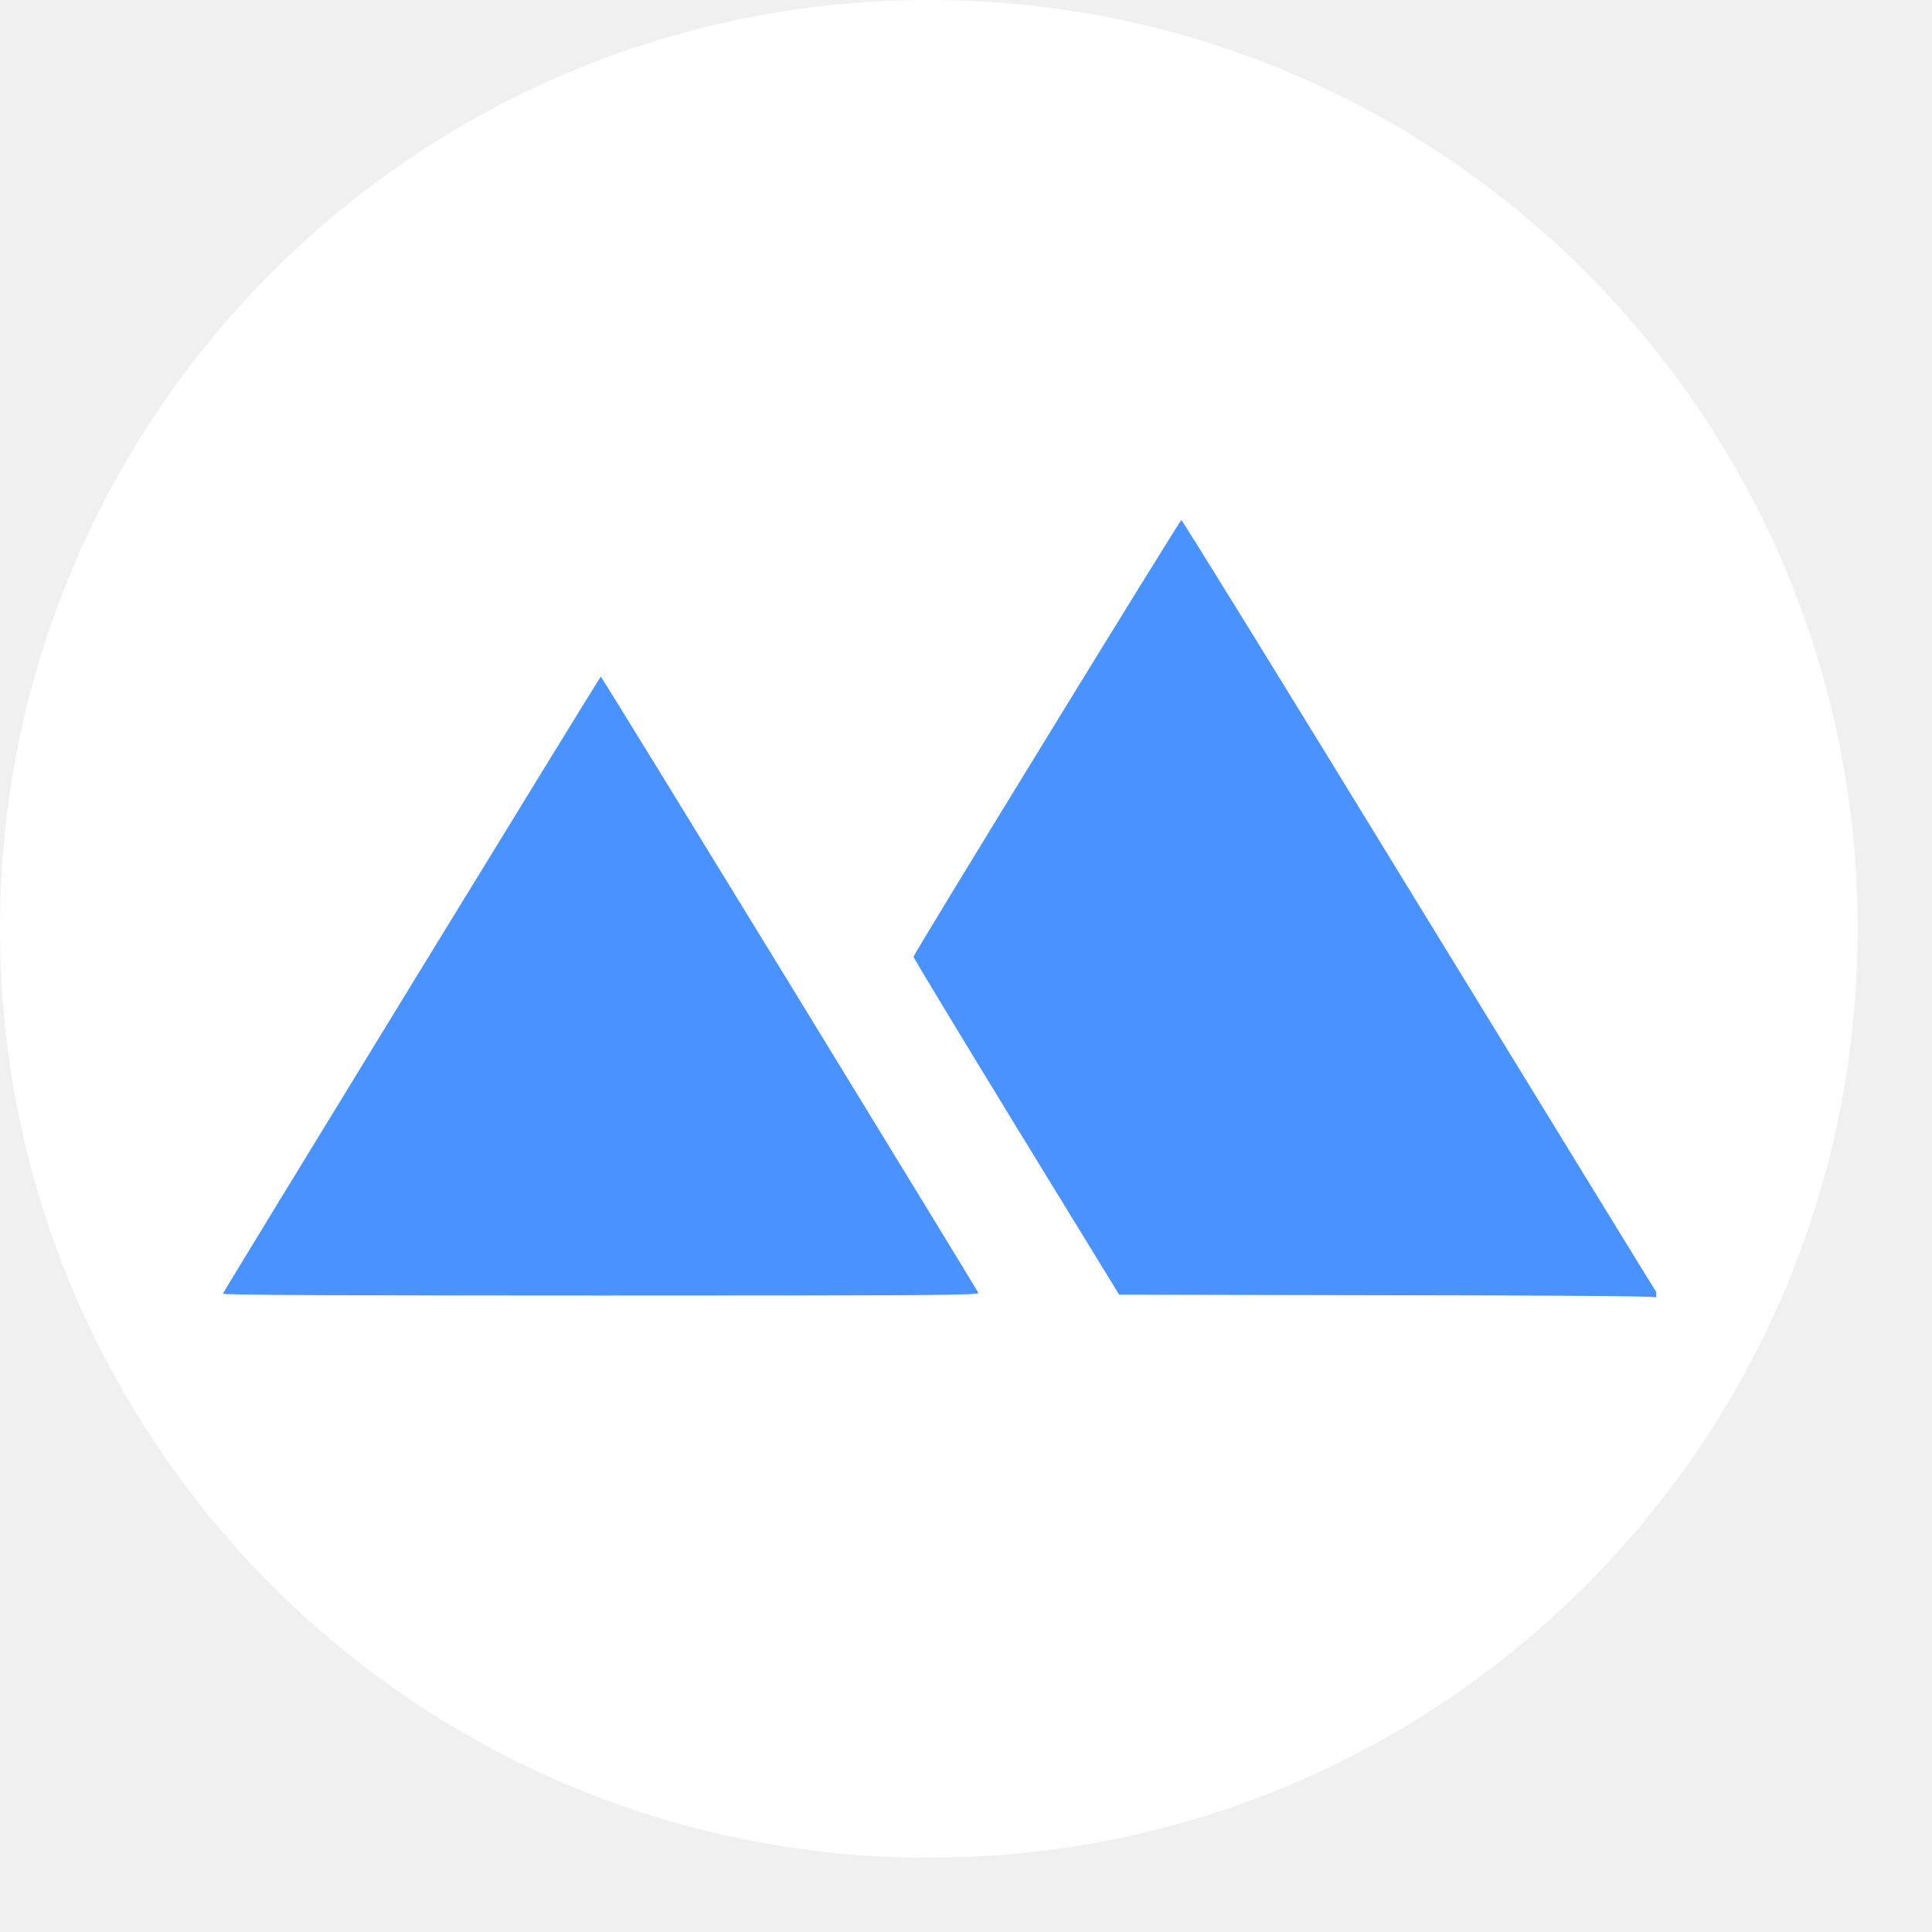
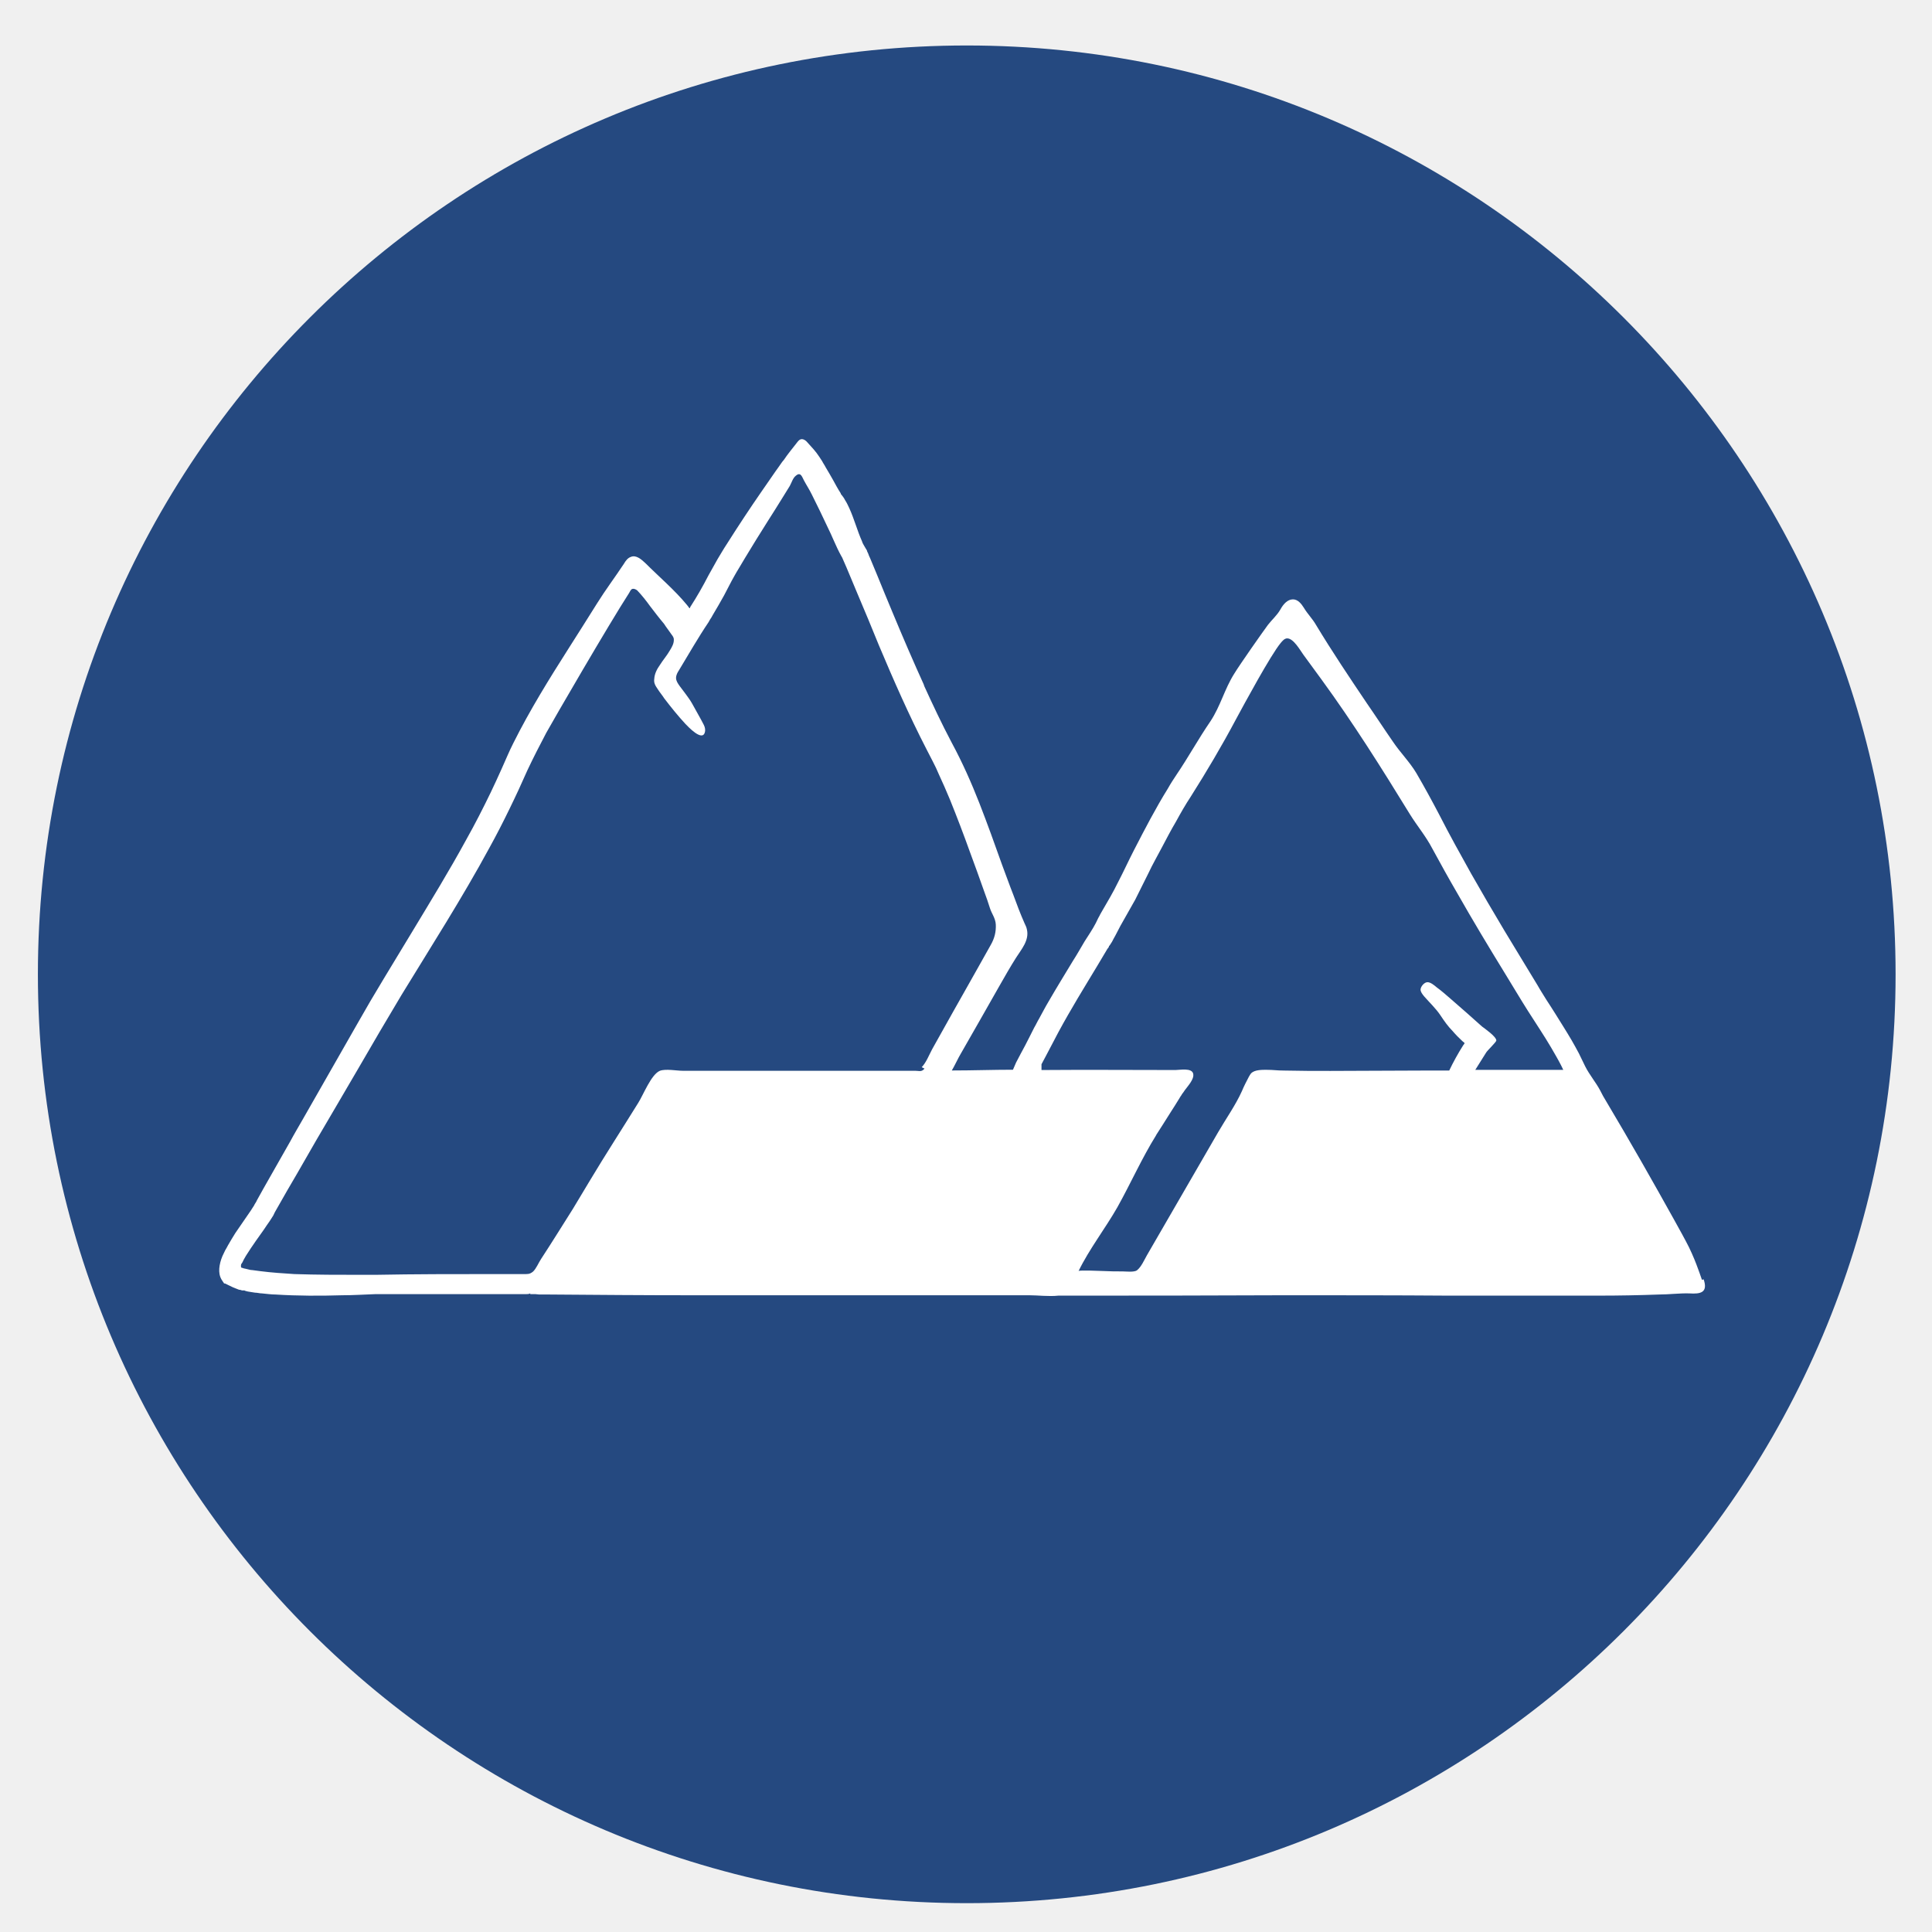
- <svg xmlns="http://www.w3.org/2000/svg" width="25" height="25" viewBox="0 0 26 26" fill="none">
-   <circle cx="12.5" cy="12.5" r="12.5" fill="white" />
-   <path fill-rule="evenodd" clip-rule="evenodd" d="M3 17.41C3.015 17.366 8.072 9.108 8.085 9.106C8.093 9.106 9.235 10.966 10.625 13.236C12.014 15.506 13.159 17.381 13.167 17.4C13.178 17.43 12.482 17.435 8.085 17.435C4.83 17.435 2.995 17.428 3 17.41ZM19.099 12.189C17.351 9.332 15.911 6.997 15.898 7C15.87 7.01 12.297 12.835 12.294 12.875C12.294 12.893 12.918 13.922 13.676 15.163L15.061 17.423L18.677 17.43C20.957 17.433 22.186 17.442 22.289 17.458V17.38C22.289 17.383 22.288 17.386 22.288 17.386C22.284 17.386 20.851 15.048 19.099 12.189Z" fill="#4992FF" />
+ <svg xmlns="http://www.w3.org/2000/svg" width="25" height="25" viewBox="0 0 26 26" fill="none" version="1.1" id="svg1">
+   <defs id="defs1" />
+   <circle cx="13.01" cy="13.112" r="12.5" fill="white" id="circle1" style="fill:#254980;fill-opacity:1" />
+   <path class="st0" d="m 22.904,17.223 c -0.024,-0.068 -0.047,-0.136 -0.052,-0.146 -0.028,-0.078 -0.066,-0.175 -0.122,-0.291 -0.056,-0.112 -0.127,-0.238 -0.207,-0.383 -0.273,-0.49 -0.546,-0.975 -0.95,-1.654 -0.014,-0.024 -0.024,-0.049 -0.038,-0.073 -0.056,-0.107 -0.146,-0.213 -0.202,-0.325 -0.028,-0.058 -0.056,-0.116 -0.085,-0.175 -0.033,-0.063 -0.066,-0.121 -0.099,-0.179 -0.071,-0.121 -0.146,-0.238 -0.221,-0.359 -0.038,-0.058 -0.075,-0.121 -0.118,-0.184 -0.038,-0.063 -0.08,-0.126 -0.118,-0.194 -0.146,-0.243 -0.296,-0.485 -0.447,-0.737 -0.151,-0.252 -0.301,-0.509 -0.447,-0.766 -0.146,-0.262 -0.292,-0.524 -0.428,-0.791 -0.099,-0.189 -0.202,-0.378 -0.31,-0.563 C 18.971,10.254 18.844,10.128 18.746,9.982 18.628,9.812 18.515,9.638 18.397,9.468 18.162,9.119 17.927,8.769 17.711,8.411 17.664,8.328 17.598,8.265 17.546,8.178 c -0.033,-0.053 -0.08,-0.112 -0.146,-0.112 -0.075,0 -0.132,0.068 -0.169,0.136 -0.047,0.082 -0.113,0.136 -0.169,0.209 -0.075,0.102 -0.372,0.524 -0.452,0.655 -0.132,0.209 -0.183,0.432 -0.32,0.64 -0.16,0.233 -0.301,0.49 -0.456,0.718 -0.042,0.063 -0.08,0.121 -0.118,0.189 -0.16,0.257 -0.306,0.538 -0.456,0.829 -0.075,0.146 -0.141,0.291 -0.212,0.427 -0.019,0.034 -0.033,0.068 -0.052,0.102 l -0.056,0.102 -0.118,0.204 c -0.009,0.015 -0.009,0.019 -0.014,0.024 l -0.009,0.019 -0.019,0.034 -0.033,0.068 c -0.042,0.082 -0.099,0.165 -0.151,0.247 -0.052,0.087 -0.103,0.179 -0.16,0.267 -0.108,0.179 -0.216,0.354 -0.32,0.534 -0.047,0.078 -0.089,0.16 -0.132,0.238 -0.024,0.039 -0.042,0.082 -0.066,0.121 l -0.061,0.121 c -0.038,0.078 -0.08,0.155 -0.122,0.233 l -0.061,0.116 -0.042,0.097 c -0.268,0 -0.546,0.01 -0.823,0.01 0.033,-0.053 0.089,-0.175 0.122,-0.228 0.16,-0.281 0.334,-0.582 0.517,-0.907 0.075,-0.131 0.146,-0.257 0.226,-0.383 0.071,-0.112 0.179,-0.233 0.146,-0.378 -0.005,-0.029 -0.019,-0.058 -0.033,-0.087 -0.056,-0.126 -0.103,-0.252 -0.151,-0.383 -0.052,-0.131 -0.099,-0.267 -0.151,-0.403 C 13.388,11.364 13.289,11.088 13.181,10.811 13.073,10.535 12.95,10.258 12.809,9.997 12.673,9.74 12.55,9.478 12.428,9.211 l 0.014,0.024 C 12.292,8.905 12.146,8.566 12.009,8.236 11.939,8.071 11.873,7.906 11.807,7.746 11.774,7.668 11.741,7.586 11.708,7.508 c -0.009,-0.019 -0.019,-0.039 -0.024,-0.058 l -0.014,-0.029 c 0,-0.01 -0.009,-0.024 -0.019,-0.039 l -0.014,-0.024 c -0.005,-0.01 -0.009,-0.015 -0.014,-0.024 -0.009,-0.015 -0.019,-0.034 -0.024,-0.053 -0.061,-0.136 -0.103,-0.296 -0.169,-0.441 -0.019,-0.039 -0.033,-0.073 -0.056,-0.107 -0.009,-0.019 -0.019,-0.034 -0.033,-0.053 l -0.019,-0.024 c -0.009,-0.01 -0.005,-0.01 -0.009,-0.019 -0.038,-0.058 -0.071,-0.121 -0.103,-0.179 -0.033,-0.058 -0.066,-0.116 -0.099,-0.17 -0.014,-0.029 -0.033,-0.053 -0.047,-0.082 -0.014,-0.019 -0.024,-0.039 -0.038,-0.058 -0.047,-0.073 -0.103,-0.131 -0.16,-0.194 -0.019,-0.024 -0.047,-0.044 -0.075,-0.044 -0.033,0 -0.052,0.029 -0.071,0.053 -0.056,0.073 -0.118,0.146 -0.169,0.223 -0.009,0.01 -0.014,0.019 -0.024,0.029 -0.028,0.039 -0.056,0.082 -0.089,0.126 -0.061,0.087 -0.127,0.184 -0.198,0.286 -0.141,0.204 -0.296,0.437 -0.461,0.698 -0.042,0.063 -0.08,0.131 -0.122,0.199 -0.042,0.073 -0.085,0.15 -0.122,0.218 -0.075,0.146 -0.155,0.286 -0.249,0.432 v 0.01 c -0.005,0 -0.009,0 -0.009,0 0,0 0,0 0,0 L 9.262,8.163 9.243,8.139 C 9.079,7.94 8.872,7.765 8.688,7.581 8.632,7.528 8.561,7.465 8.491,7.494 8.448,7.508 8.42,7.547 8.397,7.586 8.279,7.765 8.147,7.94 8.035,8.12 7.907,8.323 7.78,8.527 7.649,8.731 7.39,9.138 7.131,9.555 6.91,9.997 c -0.028,0.058 -0.056,0.112 -0.08,0.17 l -0.075,0.17 -0.075,0.165 -0.075,0.16 c -0.103,0.213 -0.212,0.427 -0.329,0.635 -0.23,0.422 -0.48,0.829 -0.729,1.242 l -0.376,0.621 c -0.127,0.209 -0.249,0.417 -0.367,0.626 l -0.72,1.261 c -0.061,0.107 -0.122,0.209 -0.179,0.315 l -0.179,0.315 -0.179,0.315 -0.089,0.16 -0.009,0.019 -0.009,0.015 c -0.005,0.01 -0.014,0.019 -0.019,0.034 -0.014,0.024 -0.033,0.049 -0.047,0.073 -0.066,0.097 -0.136,0.199 -0.207,0.301 -0.033,0.053 -0.066,0.107 -0.099,0.165 -0.009,0.015 -0.014,0.029 -0.024,0.044 l -0.014,0.024 -0.009,0.019 -0.009,0.019 c -0.028,0.053 -0.047,0.112 -0.056,0.165 -0.009,0.053 -0.009,0.107 0.009,0.155 0.009,0.024 0.024,0.049 0.038,0.068 0,0 0.009,0.01 0.009,0.015 0,0 0,0 0.009,0.005 h 0.009 c 0,0 0.038,0.019 0.038,0.019 l 0.071,0.034 0.038,0.015 c 0.014,0.005 0.024,0.01 0.038,0.015 0.014,0 0.028,0.005 0.042,0.01 h 0.033 c 0,0.005 0.047,0.015 0.047,0.015 0.033,0.005 0.061,0.01 0.094,0.015 0.033,0 0.061,0.01 0.094,0.01 0.061,0.005 0.122,0.015 0.183,0.015 0.301,0.019 0.602,0.019 0.898,0.01 0.151,0 0.296,-0.01 0.442,-0.015 0.075,0 0.141,0 0.216,0 0.075,0 0.146,0 0.221,0 0.292,0 0.588,0 0.875,0 0.146,0 0.292,0 0.433,0 0.071,0 0.146,0 0.216,0 h 0.066 c 0.019,0 0.042,0 0.061,-0.01 v 0 c 0,0 0,0.01 0,0.01 h 0.005 c 0,0 0.014,0 0.014,0 H 7.207 c 0,0 0.052,0.005 0.052,0.005 h 0.052 c 0,0 0.089,0 0.089,0 0.63,0.005 1.265,0.01 1.896,0.01 1.223,0 2.446,0 3.664,0 0.296,0 0.593,0 0.894,0 0.113,0 0.259,0.019 0.39,0.005 1.007,0 2.018,0 3.025,-0.005 h 0.108 c 0.701,0 1.397,0 2.098,0.005 0.687,0 1.383,0 2.046,0 0.268,0 0.536,-0.005 0.804,-0.015 0.136,0 0.278,-0.019 0.409,-0.015 0.151,0.01 0.254,-0.01 0.193,-0.189 z M 12.442,14.381 c -0.042,0.049 -0.071,0.029 -0.127,0.029 -0.056,0 -0.113,0 -0.169,0 -0.019,0 -0.042,0 -0.061,0 -0.866,0 -1.726,0 -2.592,0 H 9.187 c -0.08,0 -0.226,-0.029 -0.306,0 -0.118,0.049 -0.221,0.32 -0.292,0.432 -0.216,0.349 -0.437,0.689 -0.649,1.043 L 7.71,16.268 c -0.141,0.223 -0.282,0.451 -0.428,0.674 -0.033,0.049 -0.066,0.131 -0.108,0.17 -0.047,0.039 -0.075,0.034 -0.136,0.034 0,0 -0.005,0 -0.009,0 -0.132,0 -0.259,0 -0.39,0 -0.527,0 -1.054,0 -1.585,0.01 -0.071,0 -0.141,0 -0.212,0 -0.282,0 -0.579,0 -0.88,-0.01 -0.151,-0.01 -0.301,-0.019 -0.456,-0.039 -0.038,-0.005 -0.075,-0.01 -0.113,-0.015 -0.019,0 -0.038,-0.005 -0.056,-0.01 l -0.042,-0.01 c -0.014,0 -0.028,-0.01 -0.038,-0.01 -0.005,0 -0.014,-0.005 -0.014,-0.015 0,-0.005 0,-0.015 0,-0.019 0,-0.015 0.009,-0.024 0.019,-0.039 l 0.019,-0.039 c 0.009,-0.015 0.019,-0.034 0.028,-0.049 0.042,-0.068 0.089,-0.136 0.136,-0.204 0.047,-0.068 0.099,-0.136 0.146,-0.209 0.024,-0.034 0.052,-0.073 0.075,-0.112 0.005,-0.01 0.014,-0.019 0.019,-0.034 l 0.014,-0.029 0.033,-0.058 c 0.085,-0.15 0.174,-0.306 0.263,-0.456 0.089,-0.155 0.179,-0.31 0.268,-0.466 0.183,-0.315 0.372,-0.631 0.56,-0.956 0.188,-0.325 0.381,-0.655 0.579,-0.985 0.4,-0.655 0.814,-1.3 1.185,-1.984 0.094,-0.17 0.183,-0.344 0.268,-0.519 0.042,-0.087 0.085,-0.175 0.127,-0.267 L 7.098,10.365 c 0.08,-0.17 0.165,-0.335 0.254,-0.504 0.099,-0.179 0.842,-1.46 1.115,-1.882 0.009,-0.015 0.019,-0.039 0.033,-0.049 0.024,-0.015 0.056,0 0.075,0.015 0.061,0.063 0.122,0.141 0.174,0.213 0.056,0.073 0.118,0.155 0.188,0.238 0.024,0.039 0.052,0.073 0.075,0.107 0.024,0.039 0.061,0.068 0.056,0.112 0,0.049 -0.028,0.097 -0.052,0.136 -0.038,0.068 -0.094,0.131 -0.136,0.199 -0.038,0.053 -0.071,0.116 -0.075,0.184 -0.009,0.058 0.014,0.092 0.047,0.141 0.028,0.044 0.061,0.082 0.089,0.126 0.089,0.116 0.183,0.233 0.282,0.34 0.033,0.034 0.23,0.247 0.263,0.112 0.009,-0.034 0,-0.068 -0.014,-0.097 C 9.422,9.657 9.366,9.565 9.314,9.468 9.267,9.385 9.201,9.308 9.145,9.23 9.121,9.196 9.098,9.162 9.098,9.124 c 0,-0.039 0.019,-0.073 0.038,-0.102 0.132,-0.218 0.259,-0.441 0.4,-0.65 l 0.019,-0.034 c 0.014,-0.019 0.028,-0.044 0.038,-0.063 0.052,-0.087 0.103,-0.175 0.151,-0.262 0.047,-0.087 0.089,-0.175 0.136,-0.257 0.009,-0.019 0.024,-0.039 0.033,-0.058 l 0.038,-0.063 0.075,-0.126 c 0.099,-0.165 0.202,-0.33 0.306,-0.495 0.066,-0.102 0.132,-0.209 0.198,-0.315 0.033,-0.053 0.066,-0.107 0.099,-0.16 0.024,-0.044 0.042,-0.107 0.08,-0.136 0.066,-0.058 0.085,0.015 0.108,0.058 0.033,0.063 0.075,0.126 0.108,0.194 0.071,0.141 0.141,0.286 0.207,0.427 0.066,0.131 0.118,0.272 0.188,0.398 l 0.014,0.024 c 0,0.005 0,0 0,0 0,0 0,0 0,0 l 0.019,0.044 0.038,0.087 0.146,0.349 c 0.099,0.233 0.198,0.47 0.292,0.703 0.198,0.47 0.405,0.941 0.64,1.397 l 0.085,0.165 c 0.028,0.053 0.056,0.112 0.08,0.17 0.052,0.112 0.103,0.228 0.151,0.344 0.094,0.233 0.183,0.466 0.268,0.703 0.066,0.179 0.132,0.359 0.193,0.534 0.028,0.073 0.052,0.146 0.075,0.218 0.024,0.078 0.075,0.136 0.08,0.223 0.005,0.102 -0.019,0.189 -0.066,0.272 -0.056,0.102 -0.113,0.199 -0.169,0.301 -0.113,0.199 -0.226,0.403 -0.339,0.601 -0.094,0.17 -0.188,0.335 -0.282,0.504 -0.042,0.078 -0.08,0.179 -0.141,0.243 z m 7.404,0.029 c 0.052,-0.082 0.103,-0.165 0.155,-0.247 0.014,-0.024 0.136,-0.141 0.136,-0.16 0,-0.053 -0.155,-0.16 -0.193,-0.189 -0.141,-0.126 -0.282,-0.252 -0.423,-0.373 -0.061,-0.053 -0.122,-0.107 -0.188,-0.155 -0.028,-0.024 -0.08,-0.068 -0.122,-0.068 -0.042,0 -0.089,0.053 -0.094,0.097 0,0.034 0.024,0.063 0.047,0.092 0.071,0.082 0.16,0.165 0.221,0.257 0.052,0.078 0.099,0.146 0.165,0.213 0.042,0.049 0.085,0.092 0.132,0.136 l 0.019,0.015 0.009,0.01 c 0,0 0,0 0,0 0,0 0,0 0,0 0,0 0,0 0,0 0,0 -0.005,0.01 -0.005,0.01 l -0.014,0.019 c -0.071,0.112 -0.132,0.223 -0.188,0.34 -0.042,0 -0.085,0 -0.122,0 h 0.014 c -0.085,0 -0.165,0 -0.249,0 -0.414,0 -0.828,0.005 -1.242,0.005 -0.207,0 -0.414,0 -0.621,-0.005 -0.103,0 -0.141,-0.01 -0.245,-0.01 -0.056,0 -0.151,0 -0.198,0.044 -0.014,0.015 -0.024,0.034 -0.033,0.049 -0.033,0.063 -0.066,0.126 -0.094,0.194 -0.085,0.189 -0.216,0.373 -0.32,0.553 -0.108,0.184 -0.212,0.369 -0.32,0.553 -0.212,0.369 -0.428,0.737 -0.64,1.106 -0.033,0.058 -0.075,0.155 -0.132,0.199 -0.038,0.029 -0.151,0.015 -0.193,0.015 -0.085,0 -0.169,0 -0.254,-0.005 -0.028,0 -0.329,-0.015 -0.339,0 0.141,-0.291 0.362,-0.577 0.522,-0.858 0.179,-0.32 0.329,-0.66 0.522,-0.97 0,0 0,-0.005 0.005,-0.01 0.052,-0.078 0.113,-0.179 0.188,-0.296 0.038,-0.058 0.08,-0.126 0.122,-0.194 0.009,-0.019 0.024,-0.034 0.033,-0.053 0.014,-0.015 0.024,-0.034 0.038,-0.053 0.038,-0.053 0.127,-0.146 0.113,-0.218 -0.014,-0.087 -0.183,-0.053 -0.24,-0.053 -0.602,0 -1.2,-0.005 -1.802,0 0,0 0,-0.078 0,-0.078 0.038,-0.068 0.071,-0.136 0.108,-0.204 l 0.061,-0.116 c 0.019,-0.039 0.042,-0.078 0.061,-0.116 0.042,-0.078 0.085,-0.155 0.127,-0.228 0.169,-0.296 0.353,-0.587 0.532,-0.892 0,0 0,0 0.005,-0.005 h 0.005 c 0,-0.005 0,-0.01 0,-0.01 l 0.009,-0.01 v -0.01 c 0.005,0 0.014,-0.015 0.014,-0.015 0.009,-0.015 0.019,-0.029 0.028,-0.044 0.014,-0.029 0.028,-0.053 0.042,-0.078 0.024,-0.044 0.047,-0.092 0.071,-0.136 l 0.099,-0.175 c 0.033,-0.058 0.066,-0.116 0.099,-0.175 0.061,-0.121 0.122,-0.243 0.179,-0.359 0.028,-0.058 0.056,-0.116 0.089,-0.175 l 0.094,-0.175 c 0.061,-0.116 0.122,-0.233 0.188,-0.344 0.061,-0.112 0.127,-0.228 0.198,-0.335 0.212,-0.335 0.419,-0.684 0.607,-1.038 0.113,-0.209 0.466,-0.863 0.602,-1.028 0.024,-0.029 0.052,-0.063 0.089,-0.063 0.085,0 0.174,0.16 0.216,0.218 0.08,0.112 0.165,0.223 0.245,0.335 0.428,0.587 0.809,1.193 1.19,1.814 0.099,0.16 0.212,0.291 0.301,0.461 0.108,0.199 0.221,0.403 0.334,0.597 0.212,0.373 0.428,0.732 0.64,1.077 0.108,0.175 0.207,0.344 0.315,0.514 0.108,0.17 0.216,0.33 0.31,0.49 0.047,0.082 0.094,0.16 0.136,0.243 0.009,0.019 0.019,0.039 0.028,0.058 -0.39,0 -0.795,0 -1.2,0 z" id="path1-8" style="fill:#ffffff;stroke-width:0.048" />
</svg>
